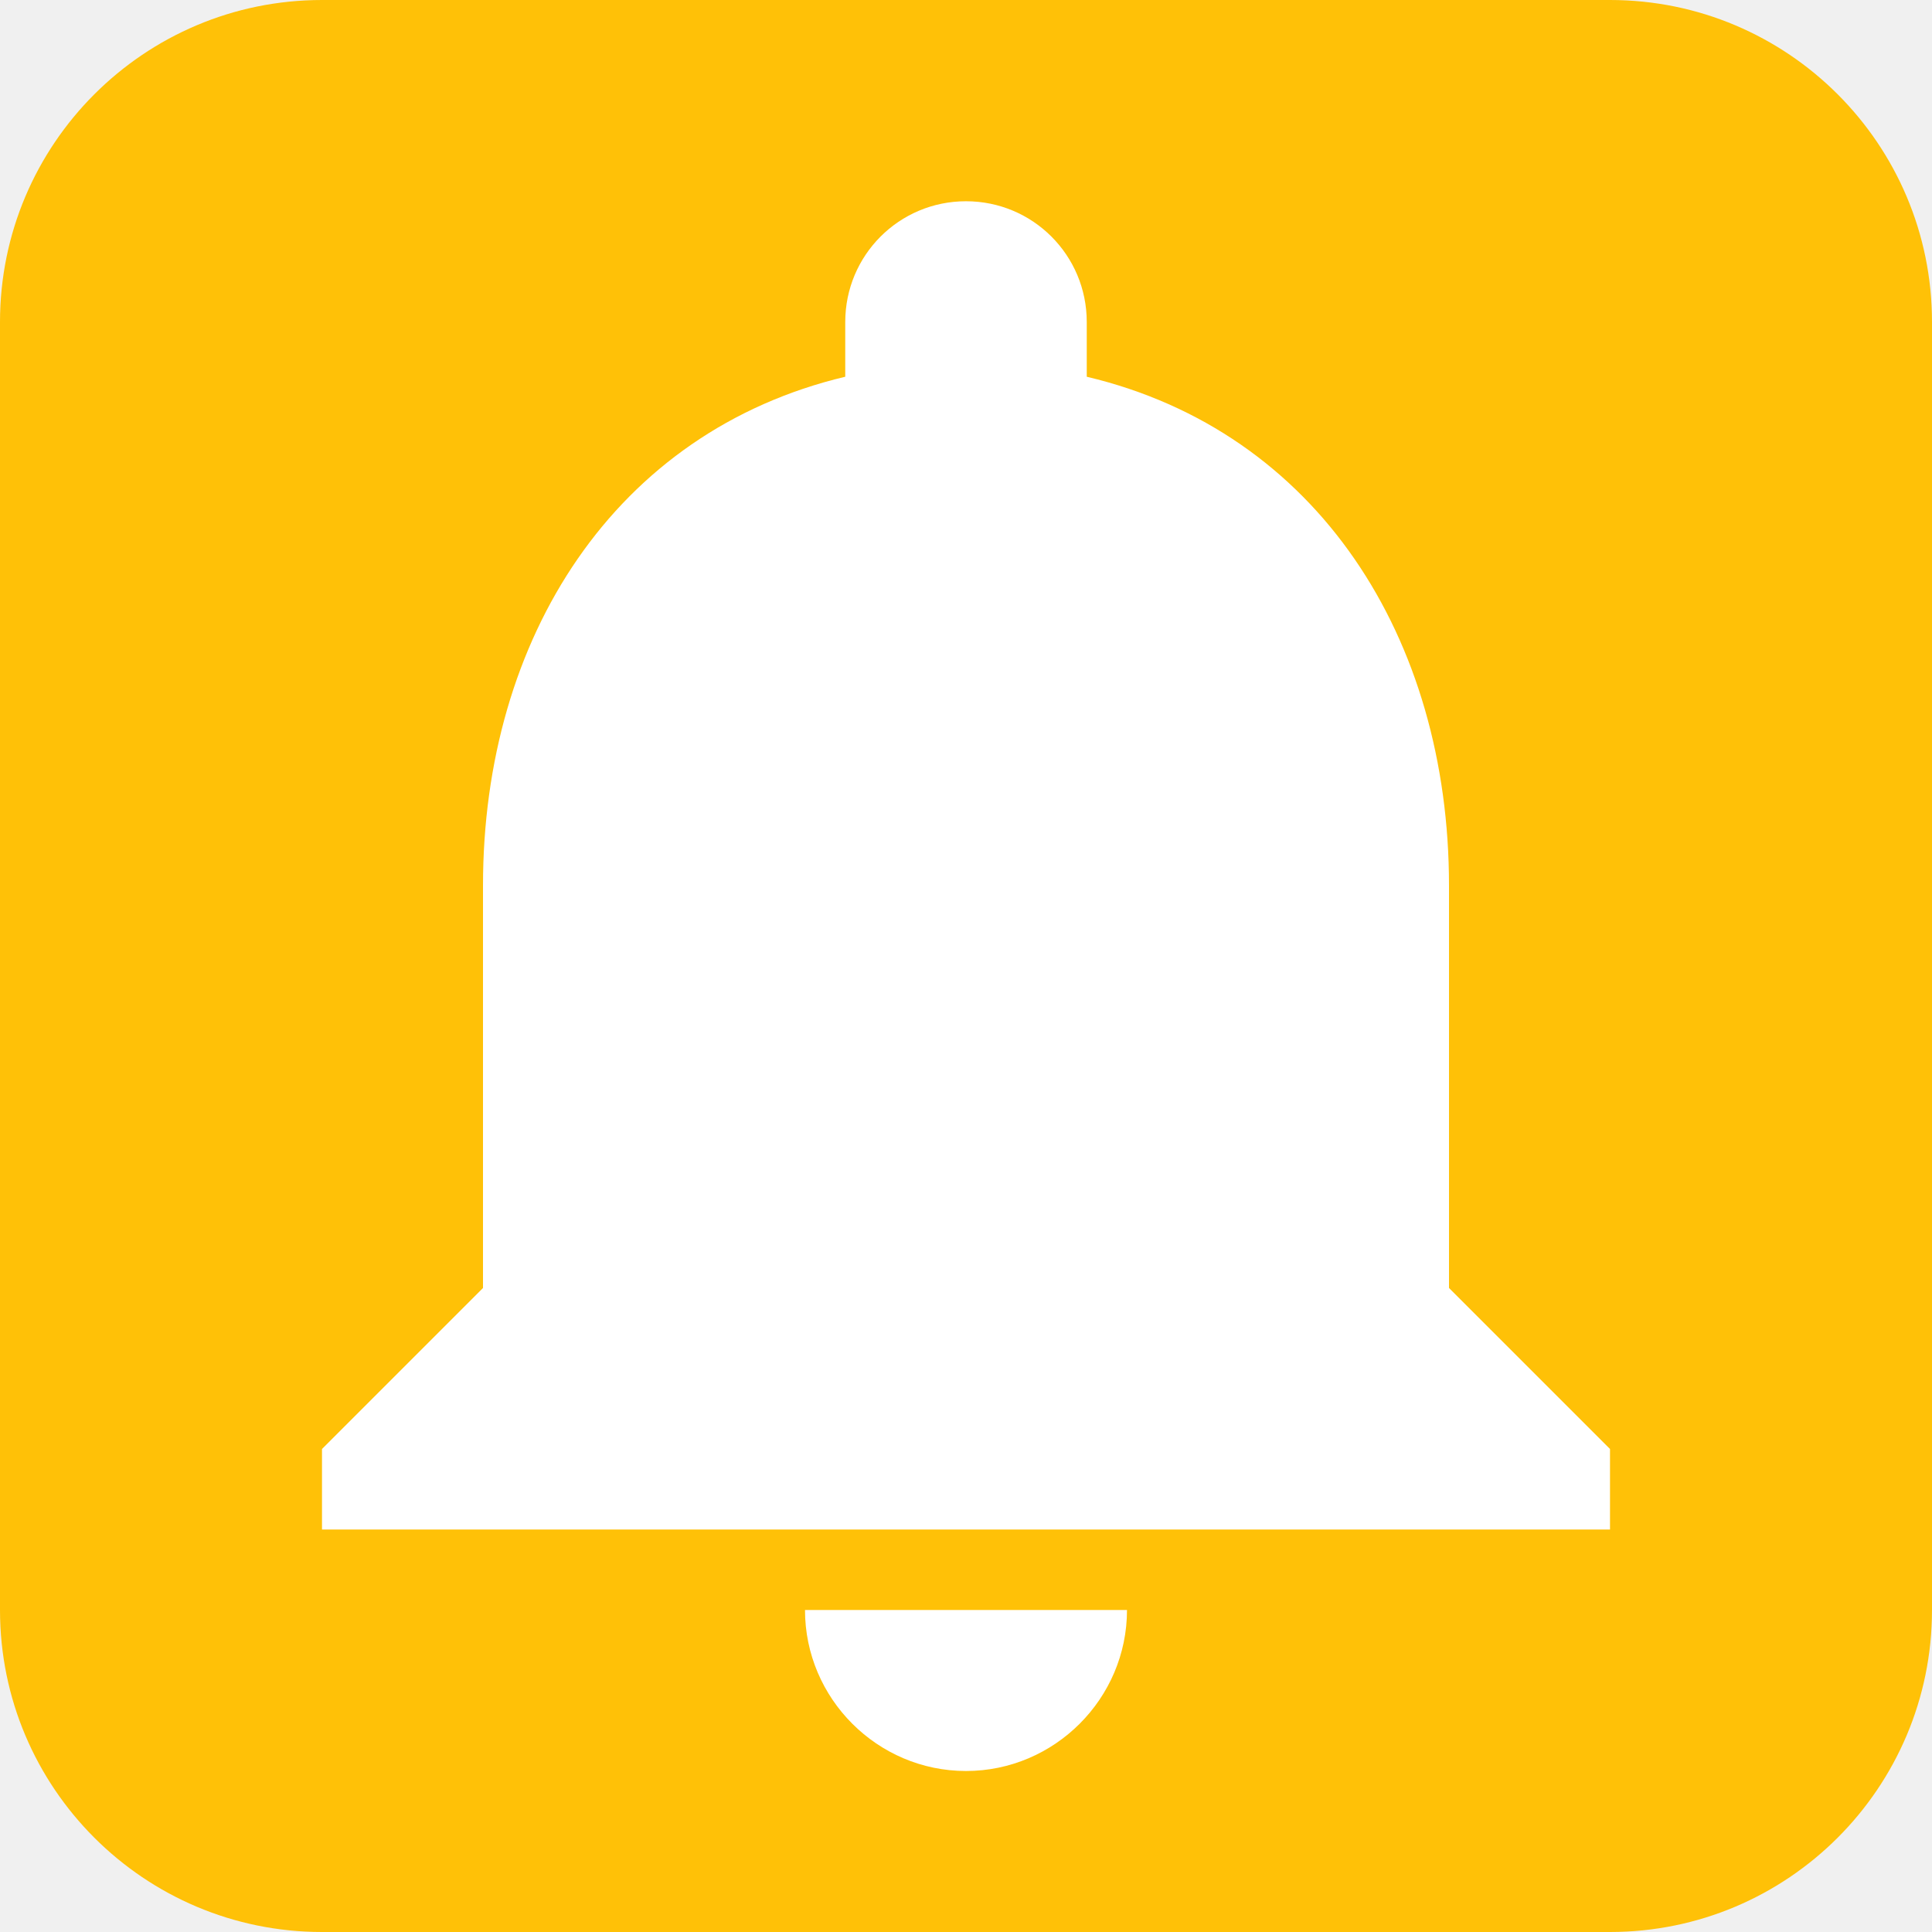
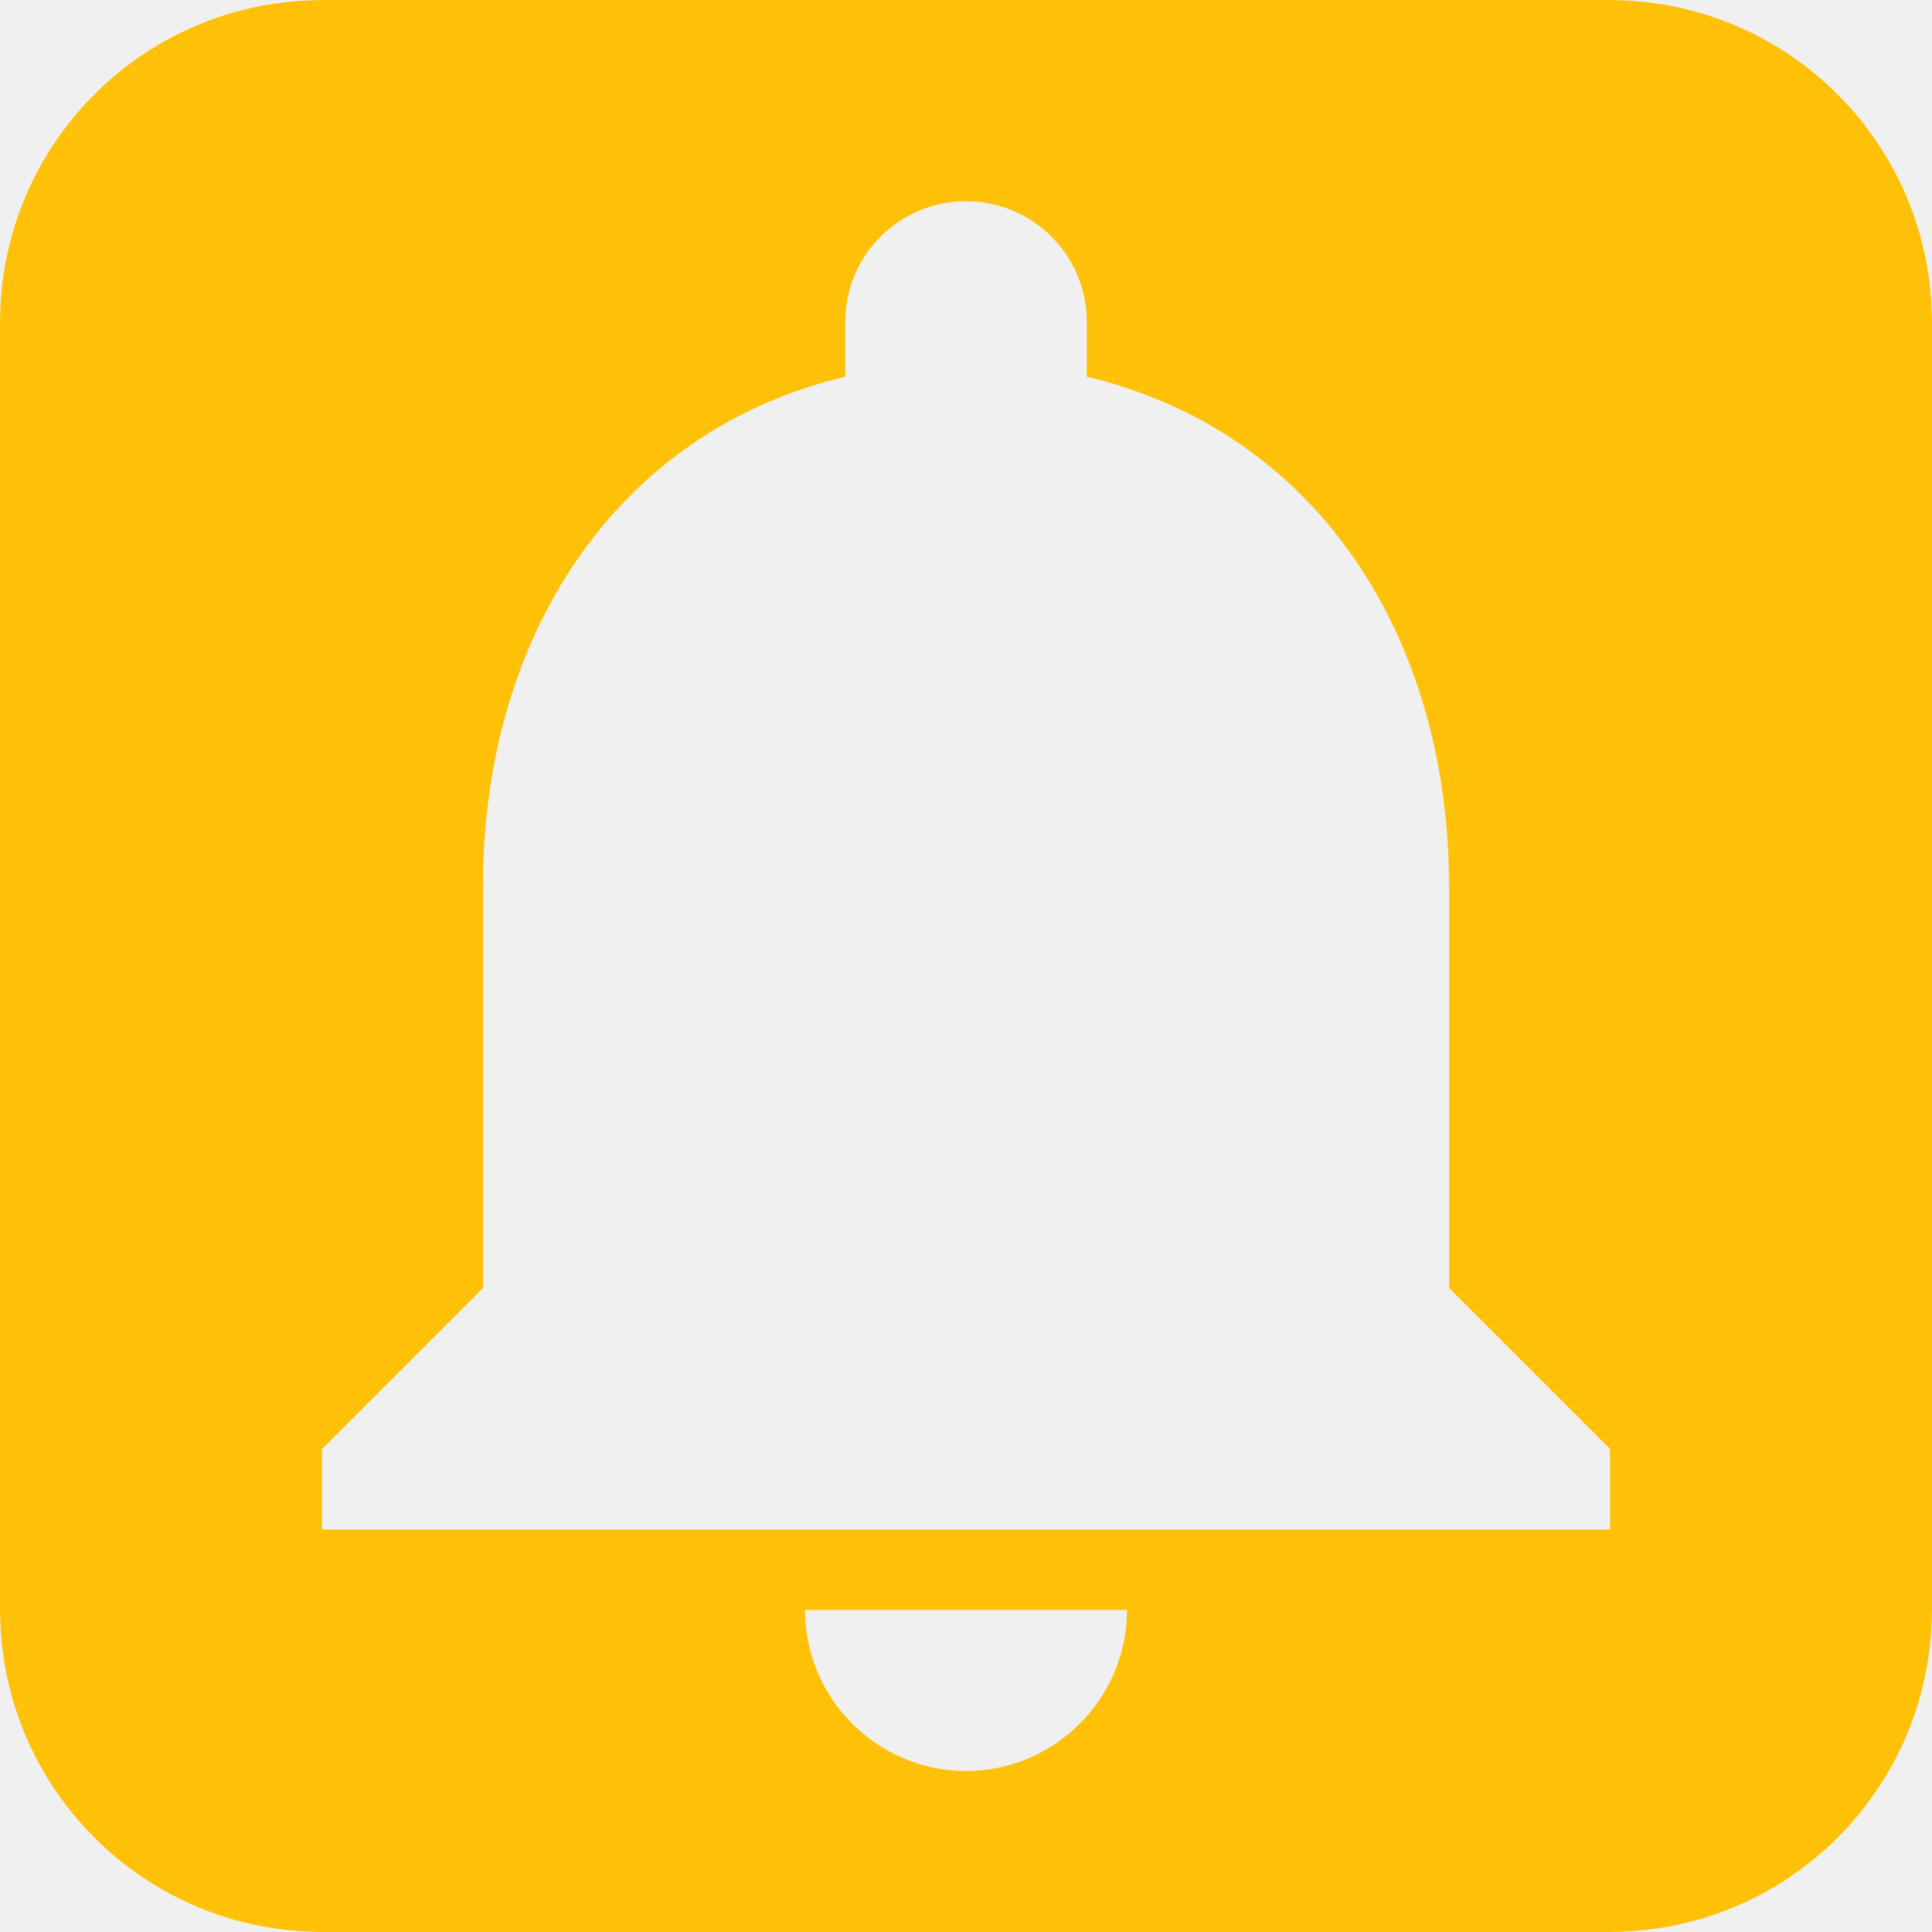
<svg xmlns="http://www.w3.org/2000/svg" viewBox="0 0 24 24" width="64" height="64">
-   <rect width="24" height="24" rx="4" fill="#FFC107" />
-   <path d="M12 20c1.1 0 2-.9 2-2h-4c0 1.1.9 2 2 2zm6-6v-5c0-3.07-1.63-5.64-4.5-6.32V2c0-.83-.67-1.5-1.5-1.5s-1.5.67-1.5 1.5v.68C7.64 3.36 6 5.92 6 9v5l-2 2v1h16v-1l-2-2z" fill="#FFFFFF" transform="translate(0, 2)" />
+   <mask id="bell-cutout">
+     <rect width="24" height="24" rx="4" fill="#ffffff" />
+     <path d="M12 20c1.1 0 2-.9 2-2h-4c0 1.1.9 2 2 2zm6-6v-5c0-3.07-1.63-5.64-4.5-6.32V2c0-.83-.67-1.5-1.5-1.5s-1.5.67-1.5 1.5v.68C7.64 3.36 6 5.92 6 9v5l-2 2v1h16v-1l-2-2z" fill="#000000" transform="translate(0, 2)" />
+   </mask>
+   <rect width="24" height="24" rx="4" fill="#FFC107" mask="url(#bell-cutout)" />
</svg>
